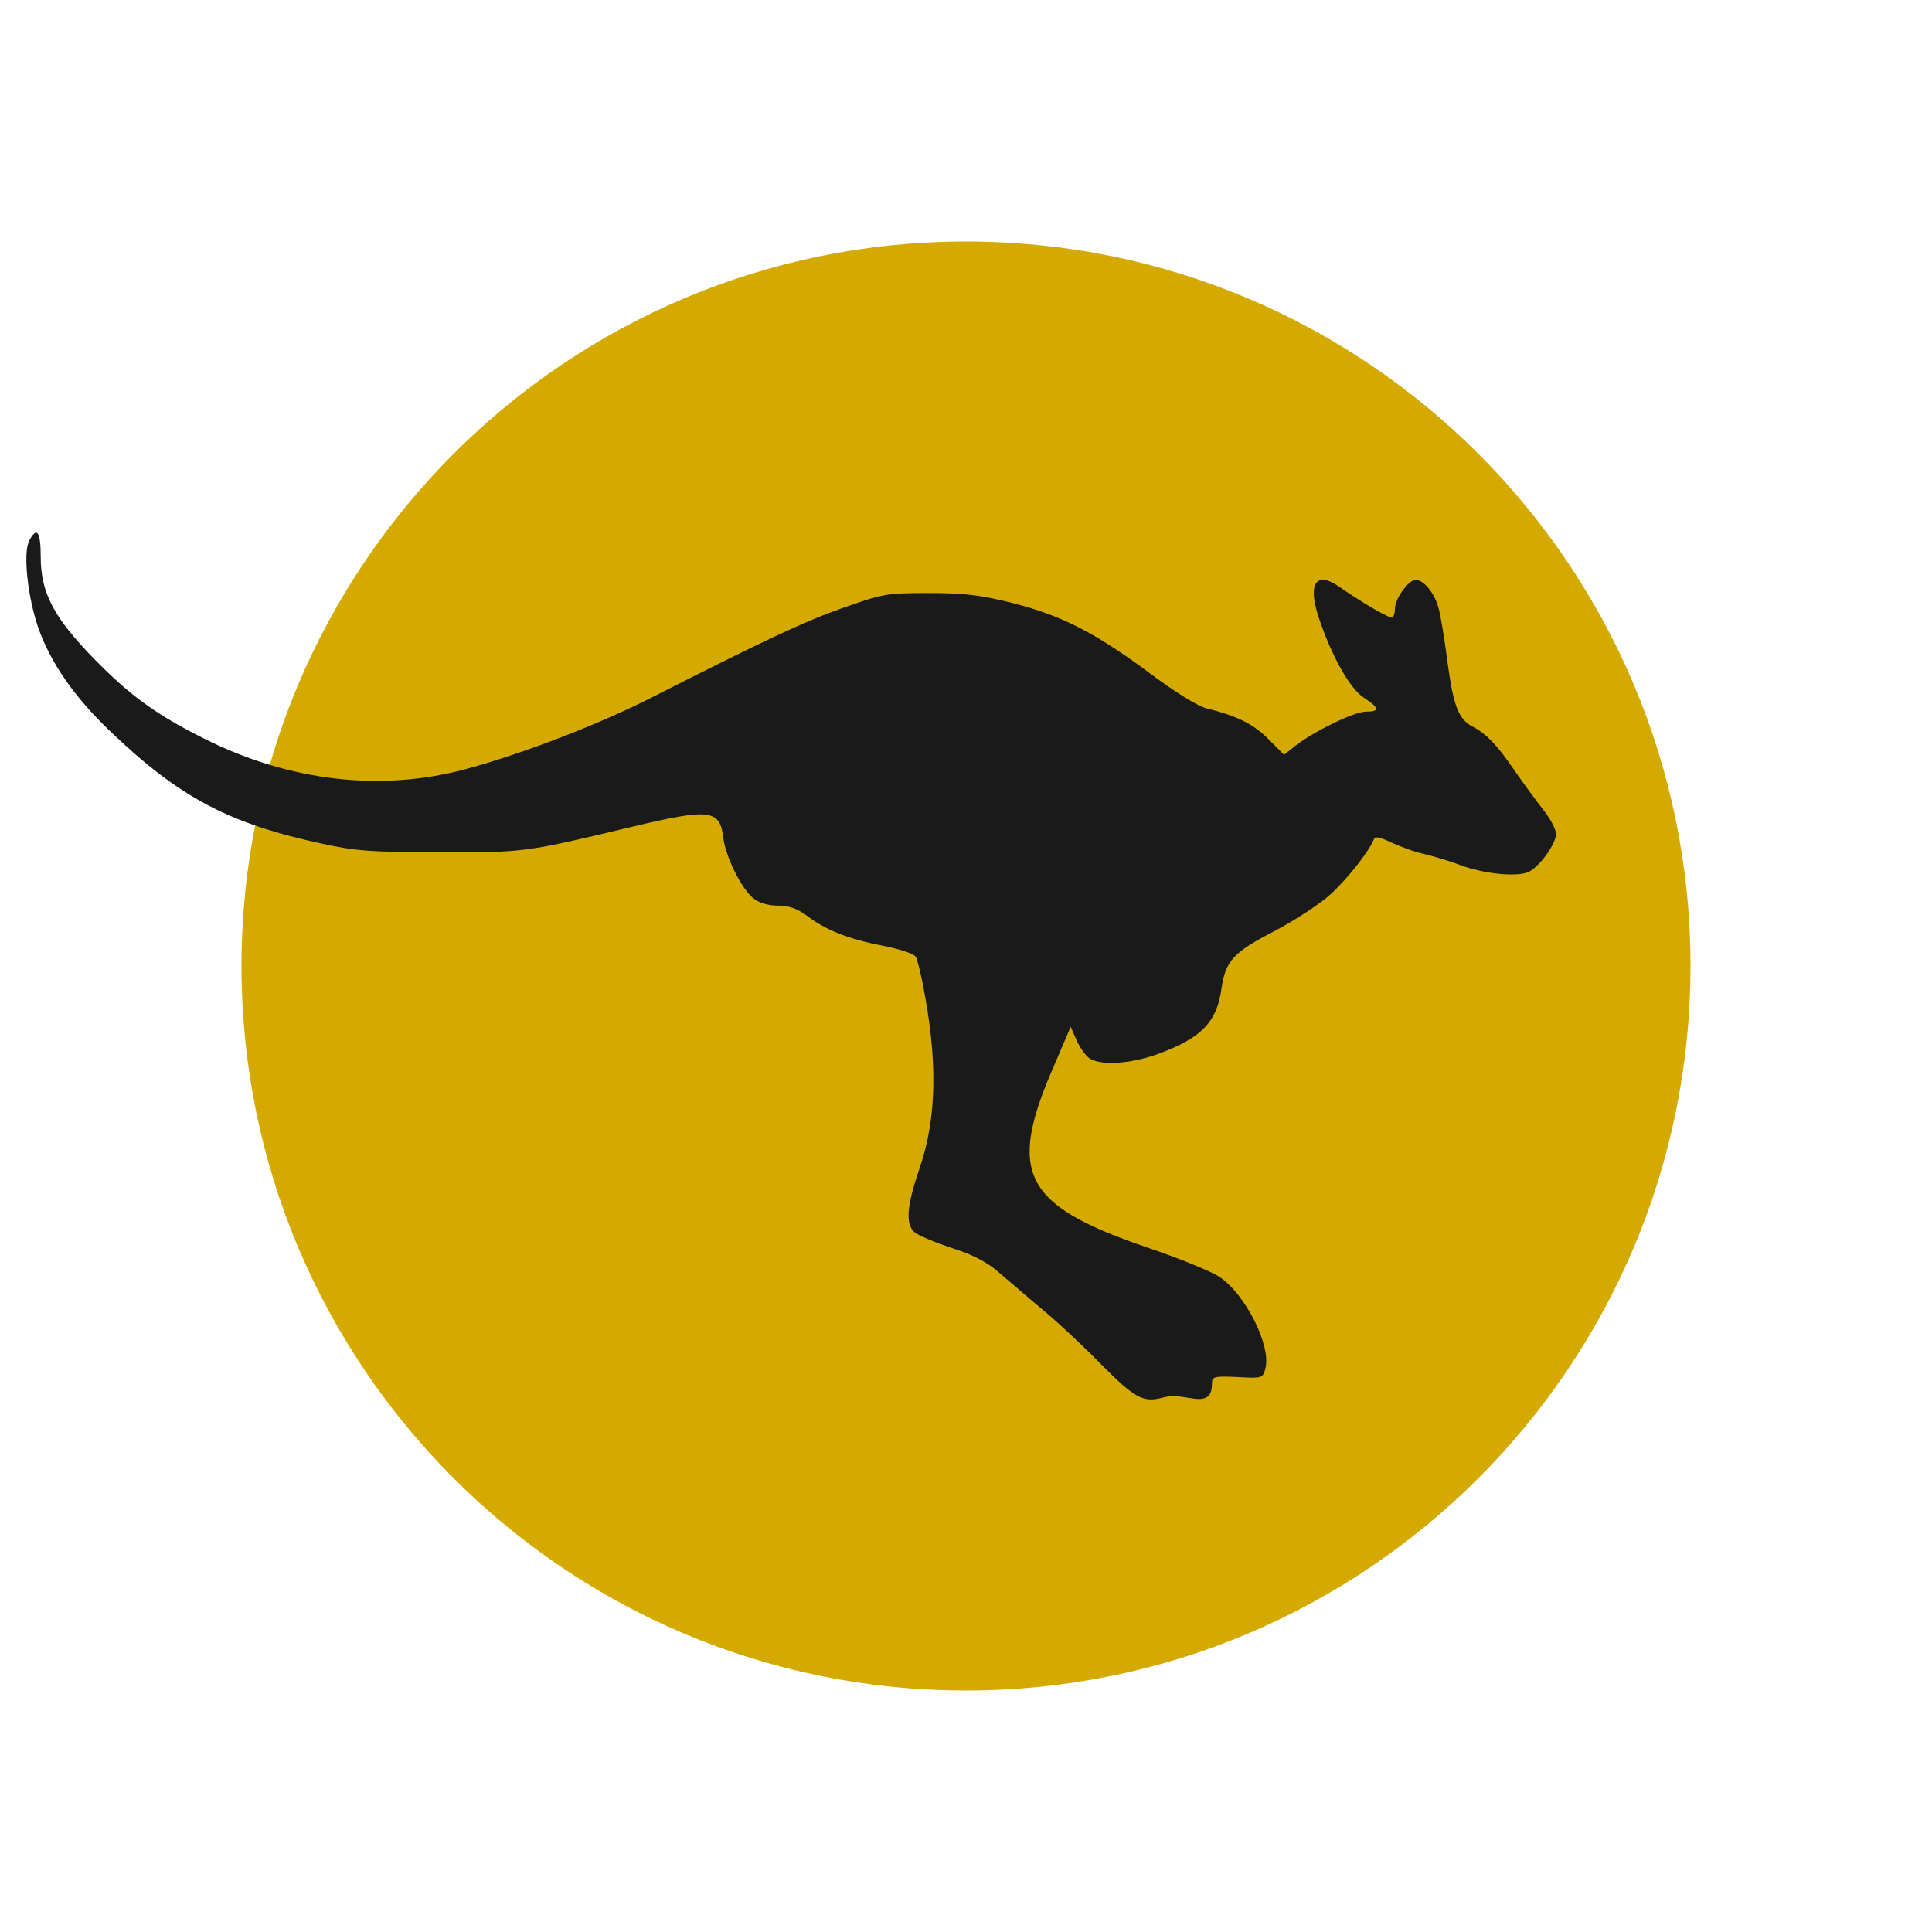
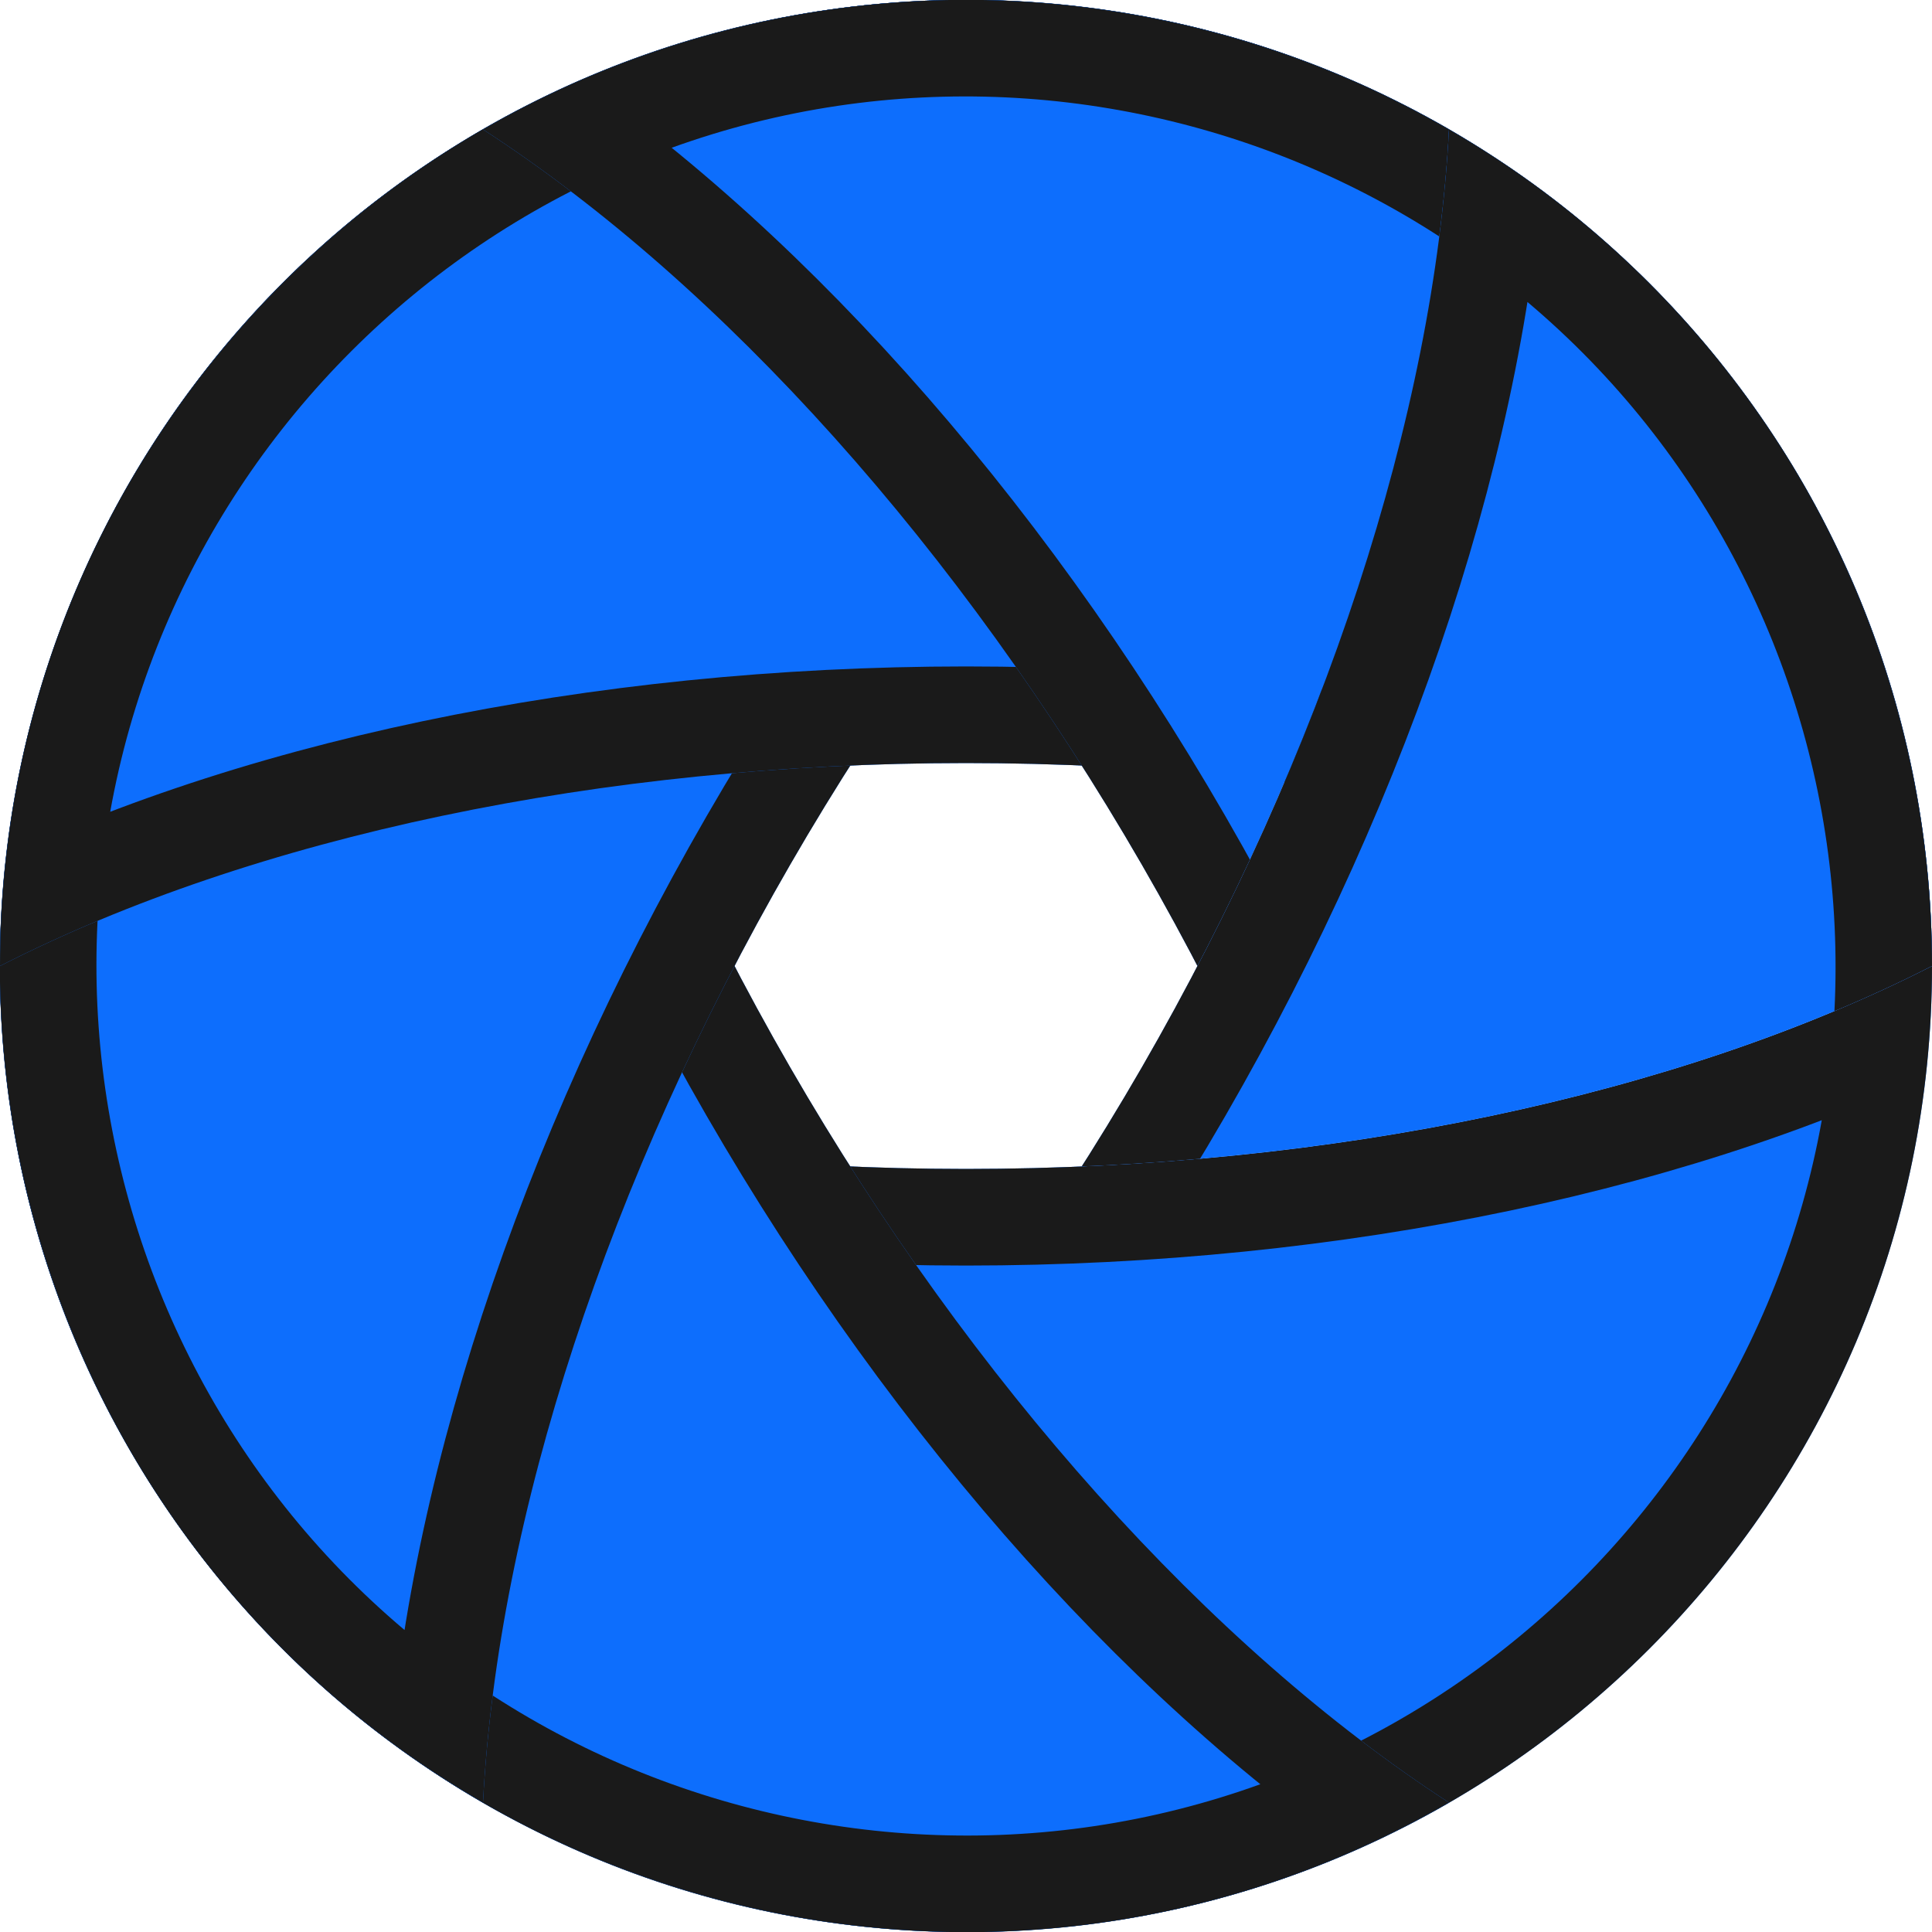
- <svg xmlns="http://www.w3.org/2000/svg" version="1.0" width="512pt" height="512pt" viewBox="0 0 512 512" preserveAspectRatio="xMidYMid">
+ <svg xmlns="http://www.w3.org/2000/svg" width="512pt" height="512pt" viewBox="0 0 200 200">
  <style>
-       #bg {
-         fill: #d4aa00
+     svg {
+       fill: #0D6EFD;
+       stroke: #1a1a1a;
+     }
+ 
+     @media (prefers-color-scheme: dark) {
+       svg {
+         stroke: #F9F9F9;
      }
- 
-       #fg {
-         fill: #1a1a1a;
-       }
- 
-       @media (prefers-color-scheme: dark) {
-         #fg {
-             fill: #F9F9F9;
-         }
-       }
-    </style>
-   <g id="bg">
-     <circle cx="256" cy="256" r="192" />
-   </g>
-   <g id="fg">
-     <path d="M7.784 143.193c-1.746 3.201-.485 14.841 2.328 23.086 3.298 9.409 9.603 18.43 18.915 27.354 18.527 17.75 31.622 24.638 56.454 29.973 8.73 1.94 13.191 2.23 31.04 2.23 22.406.098 22.503.098 51.215-6.79 20.467-4.85 23.085-4.558 23.958 3.105.68 5.044 4.85 13.482 7.954 15.907 1.552 1.261 3.977 1.94 6.5 1.94 2.91 0 5.043.776 7.468 2.522 5.044 3.88 11.058 6.305 20.08 8.051 4.946.97 8.535 2.231 9.02 3.007.388.776 1.164 3.88 1.746 6.79 4.074 20.37 3.88 35.696-.776 49.276-3.395 9.894-3.783 14.744-1.358 16.878.97.873 5.432 2.716 9.797 4.17 5.82 1.844 9.506 3.783 12.804 6.693 2.522 2.134 7.76 6.693 11.737 9.991 3.977 3.298 10.864 9.797 15.326 14.356 8.438 8.536 10.863 9.894 15.422 8.827 3.104-.776 3.395-.776 8.342 0 3.977.68 5.432-.388 5.432-3.977 0-1.746.582-1.94 6.79-1.649 6.596.388 6.693.291 7.372-2.328 1.552-6.014-5.335-19.69-12.222-24.25-2.23-1.455-10.767-4.946-19.109-7.76-32.688-11.154-37.15-19.496-24.928-47.626l4.656-10.864 1.649 3.783c.97 2.037 2.522 4.171 3.589 4.753 3.395 1.843 11.251 1.164 18.235-1.455 11.252-4.17 15.326-8.439 16.49-17.266 1.067-7.275 3.201-9.603 13.968-15.132 5.335-2.813 12.125-7.178 15.035-9.894 4.559-4.17 10.379-11.64 11.446-14.646.194-.68 1.843-.291 4.656 1.067 2.328 1.067 6.208 2.522 8.633 3.007 2.425.582 6.596 1.843 9.215 2.813 6.499 2.521 15.81 3.394 18.623 1.842 3.007-1.648 7.081-7.468 7.081-9.99 0-1.164-1.552-4.074-3.395-6.402-1.843-2.328-5.238-6.984-7.663-10.476-4.559-6.693-7.468-9.7-11.057-11.543-3.686-1.94-5.044-5.335-6.596-16.684-.776-6.11-1.843-12.707-2.425-14.744-1.067-3.977-3.88-7.469-6.111-7.469-1.843 0-5.432 5.044-5.432 7.47 0 1.066-.291 2.133-.582 2.521-.485.485-7.76-3.686-14.162-8.148-6.111-4.268-8.439-.97-5.529 7.954 3.395 10.282 8.342 19.109 12.028 21.437 4.17 2.716 4.268 3.686.582 3.686-3.104 0-13.677 5.14-18.721 9.02l-3.007 2.426-4.074-4.074c-3.88-3.977-8.245-6.208-16.49-8.245-2.328-.582-8.439-4.365-15.035-9.312-14.646-10.864-23.473-15.326-36.471-18.624-8.633-2.134-12.707-2.619-22.213-2.619-11.252 0-12.028.194-23.28 4.171-9.603 3.395-20.176 8.342-50.924 23.959-13.483 6.79-33.077 14.356-48.015 18.43-22.504 6.208-47.044 3.395-69.645-7.954-12.61-6.305-19.594-11.35-29.003-20.952-10.864-11.058-14.356-17.75-14.356-27.16 0-6.693-.97-8.245-3.007-4.462z" />
+     }
+   </style>
+   <defs>
+     <path id="fin" clip-path="url(#fin-inside)" d="M0,100 A140,70 0 0,0 200,100 A70,70 0 0,1 0,100 Z" />
+     <clipPath id="fin-mask">
+       <path id="inverted-fin" d="M0,100 A140,70 0 0,0 200,100 A70,70 0 0,0 0,100 Z" />
+     </clipPath>
+     <clipPath id="fin-inside">
+       <use href="#fin" />
+     </clipPath>
+   </defs>
+   <g stroke-width="20">
+     <use href="#fin" transform="rotate(0 100 100)" />
+     <use href="#fin" transform="rotate(60 100 100)" />
+     <use href="#fin" transform="rotate(120 100 100)" />
+     <use href="#fin" transform="rotate(180 100 100)" />
+     <g clip-path="url(#fin-mask)" transform="rotate(-60 100 100)">
+       <use href="#fin" transform="rotate(-60 100 100)" />
+     </g>
+     <g clip-path="url(#fin-mask)" transform="rotate(0 100 100)">
+       <use href="#fin" transform="rotate(-60 100 100)" />
+     </g>
  </g>
</svg>
